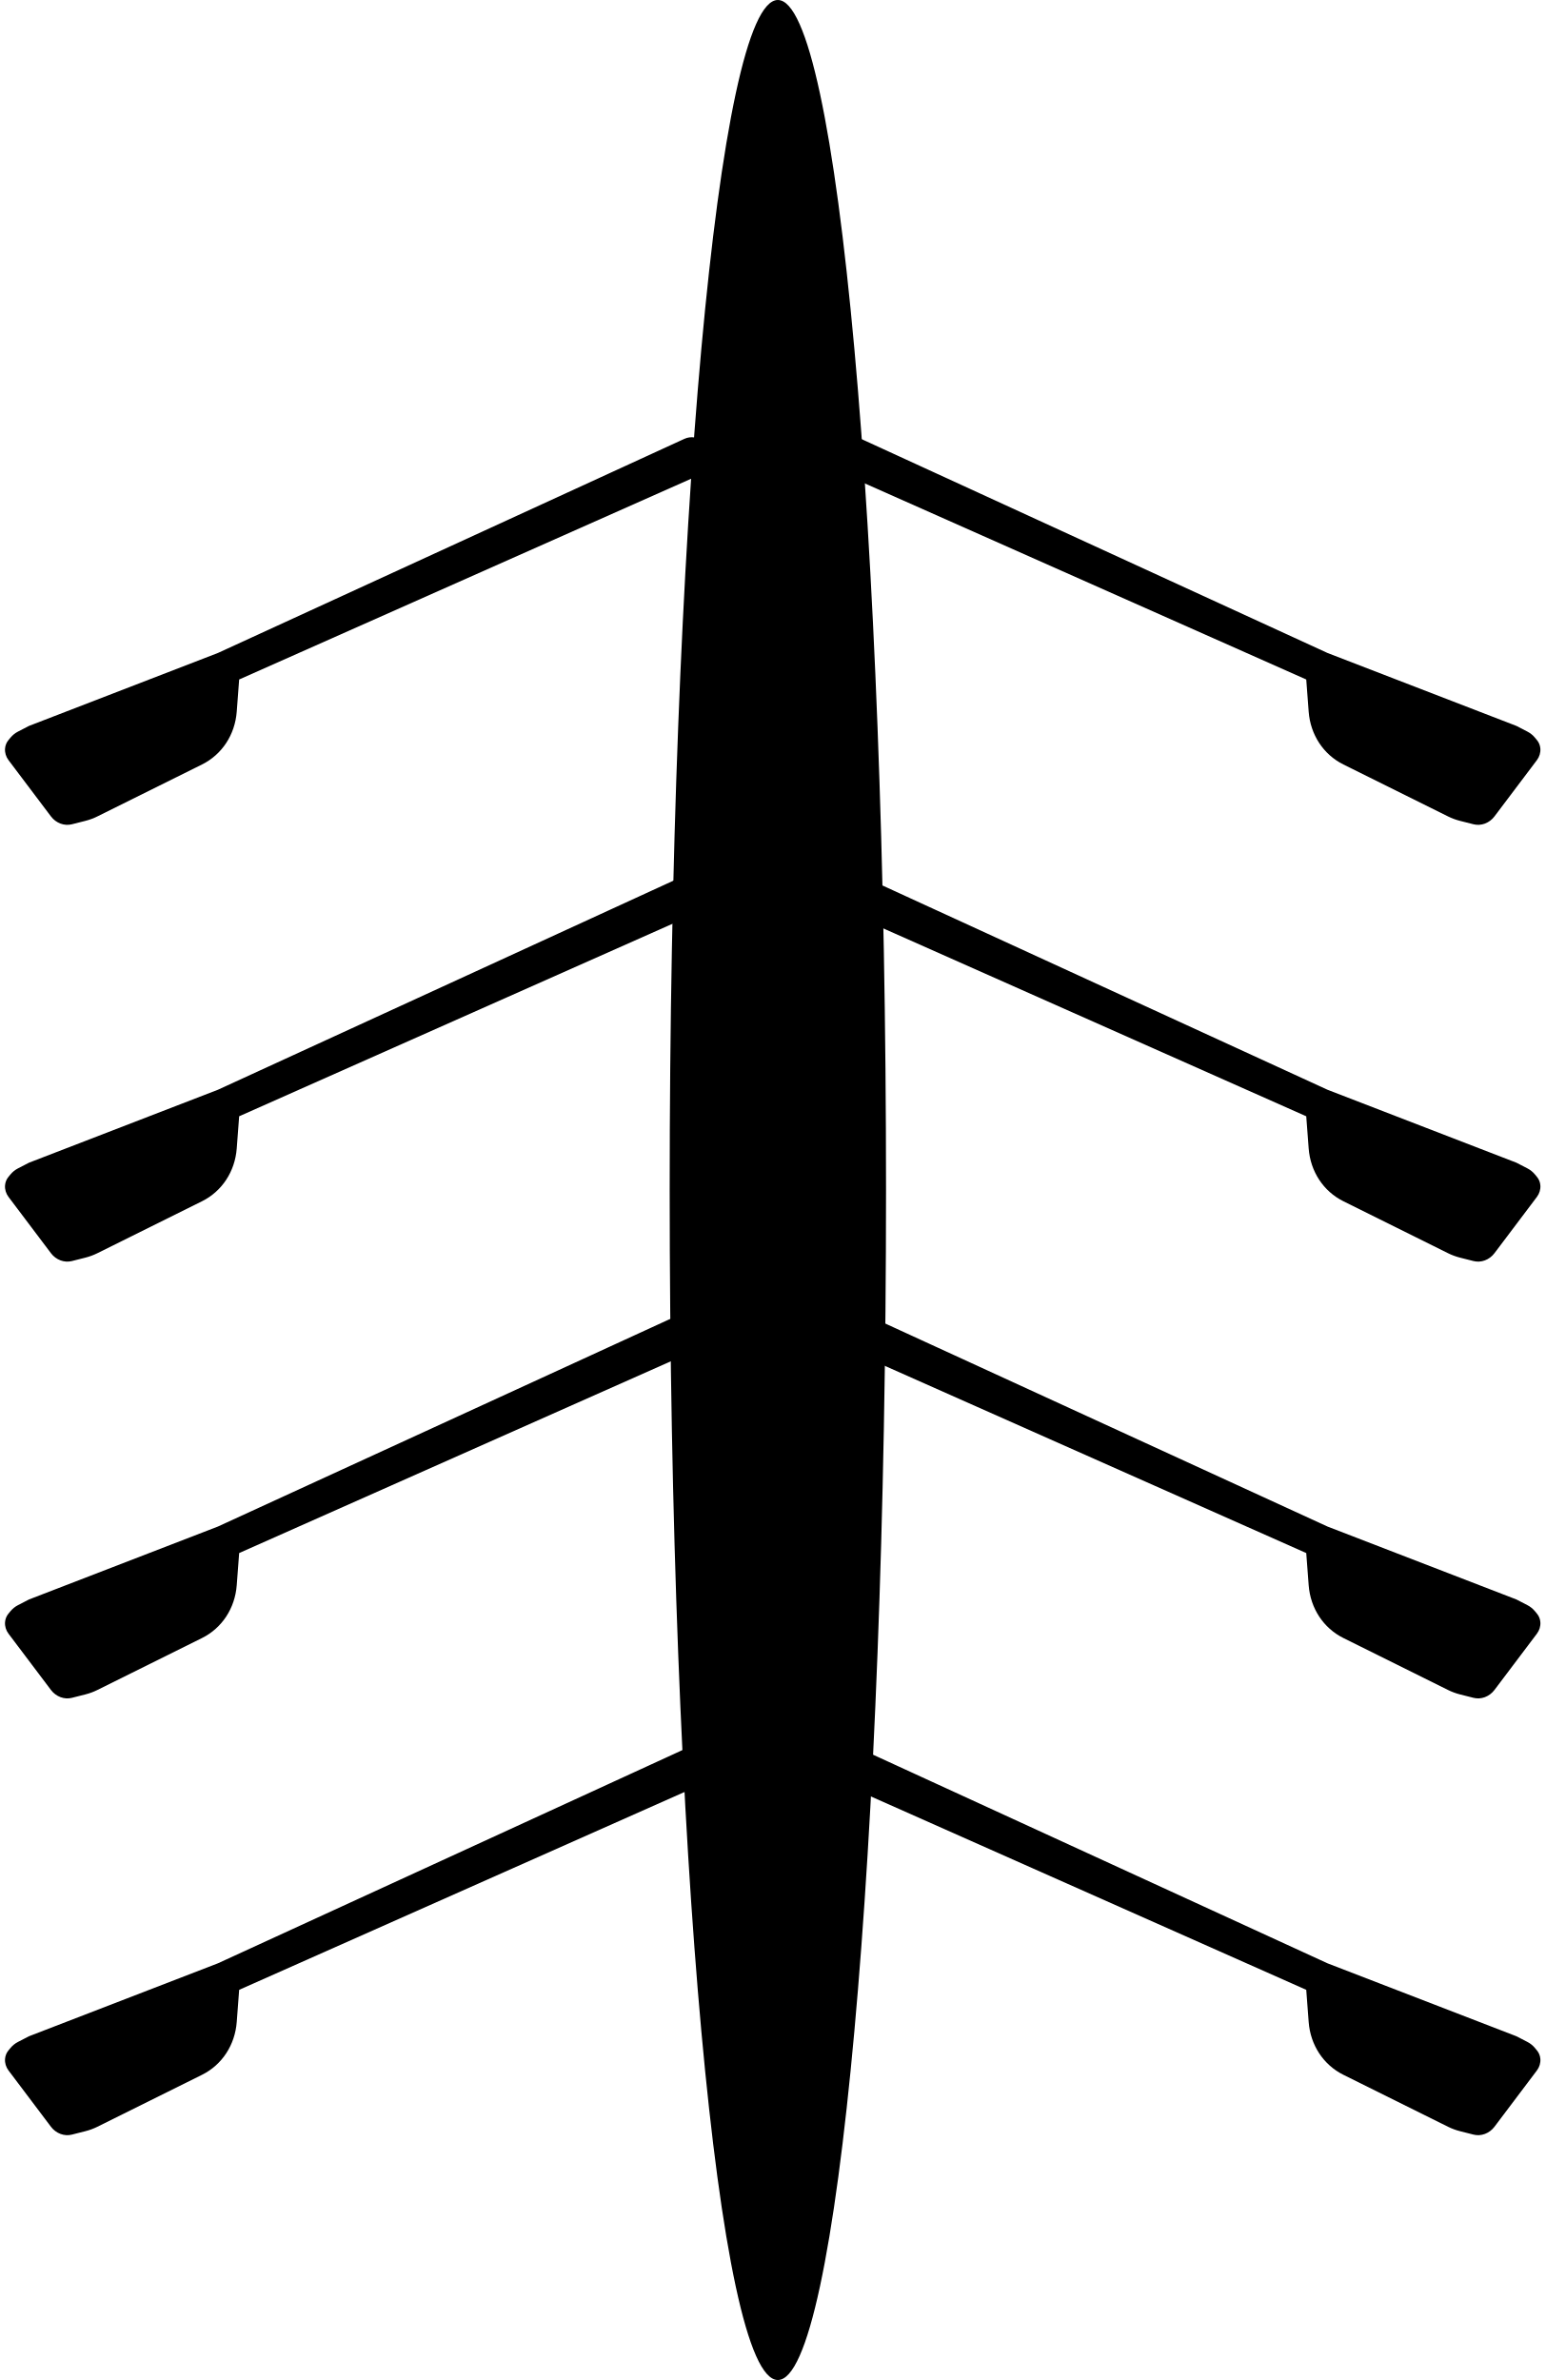
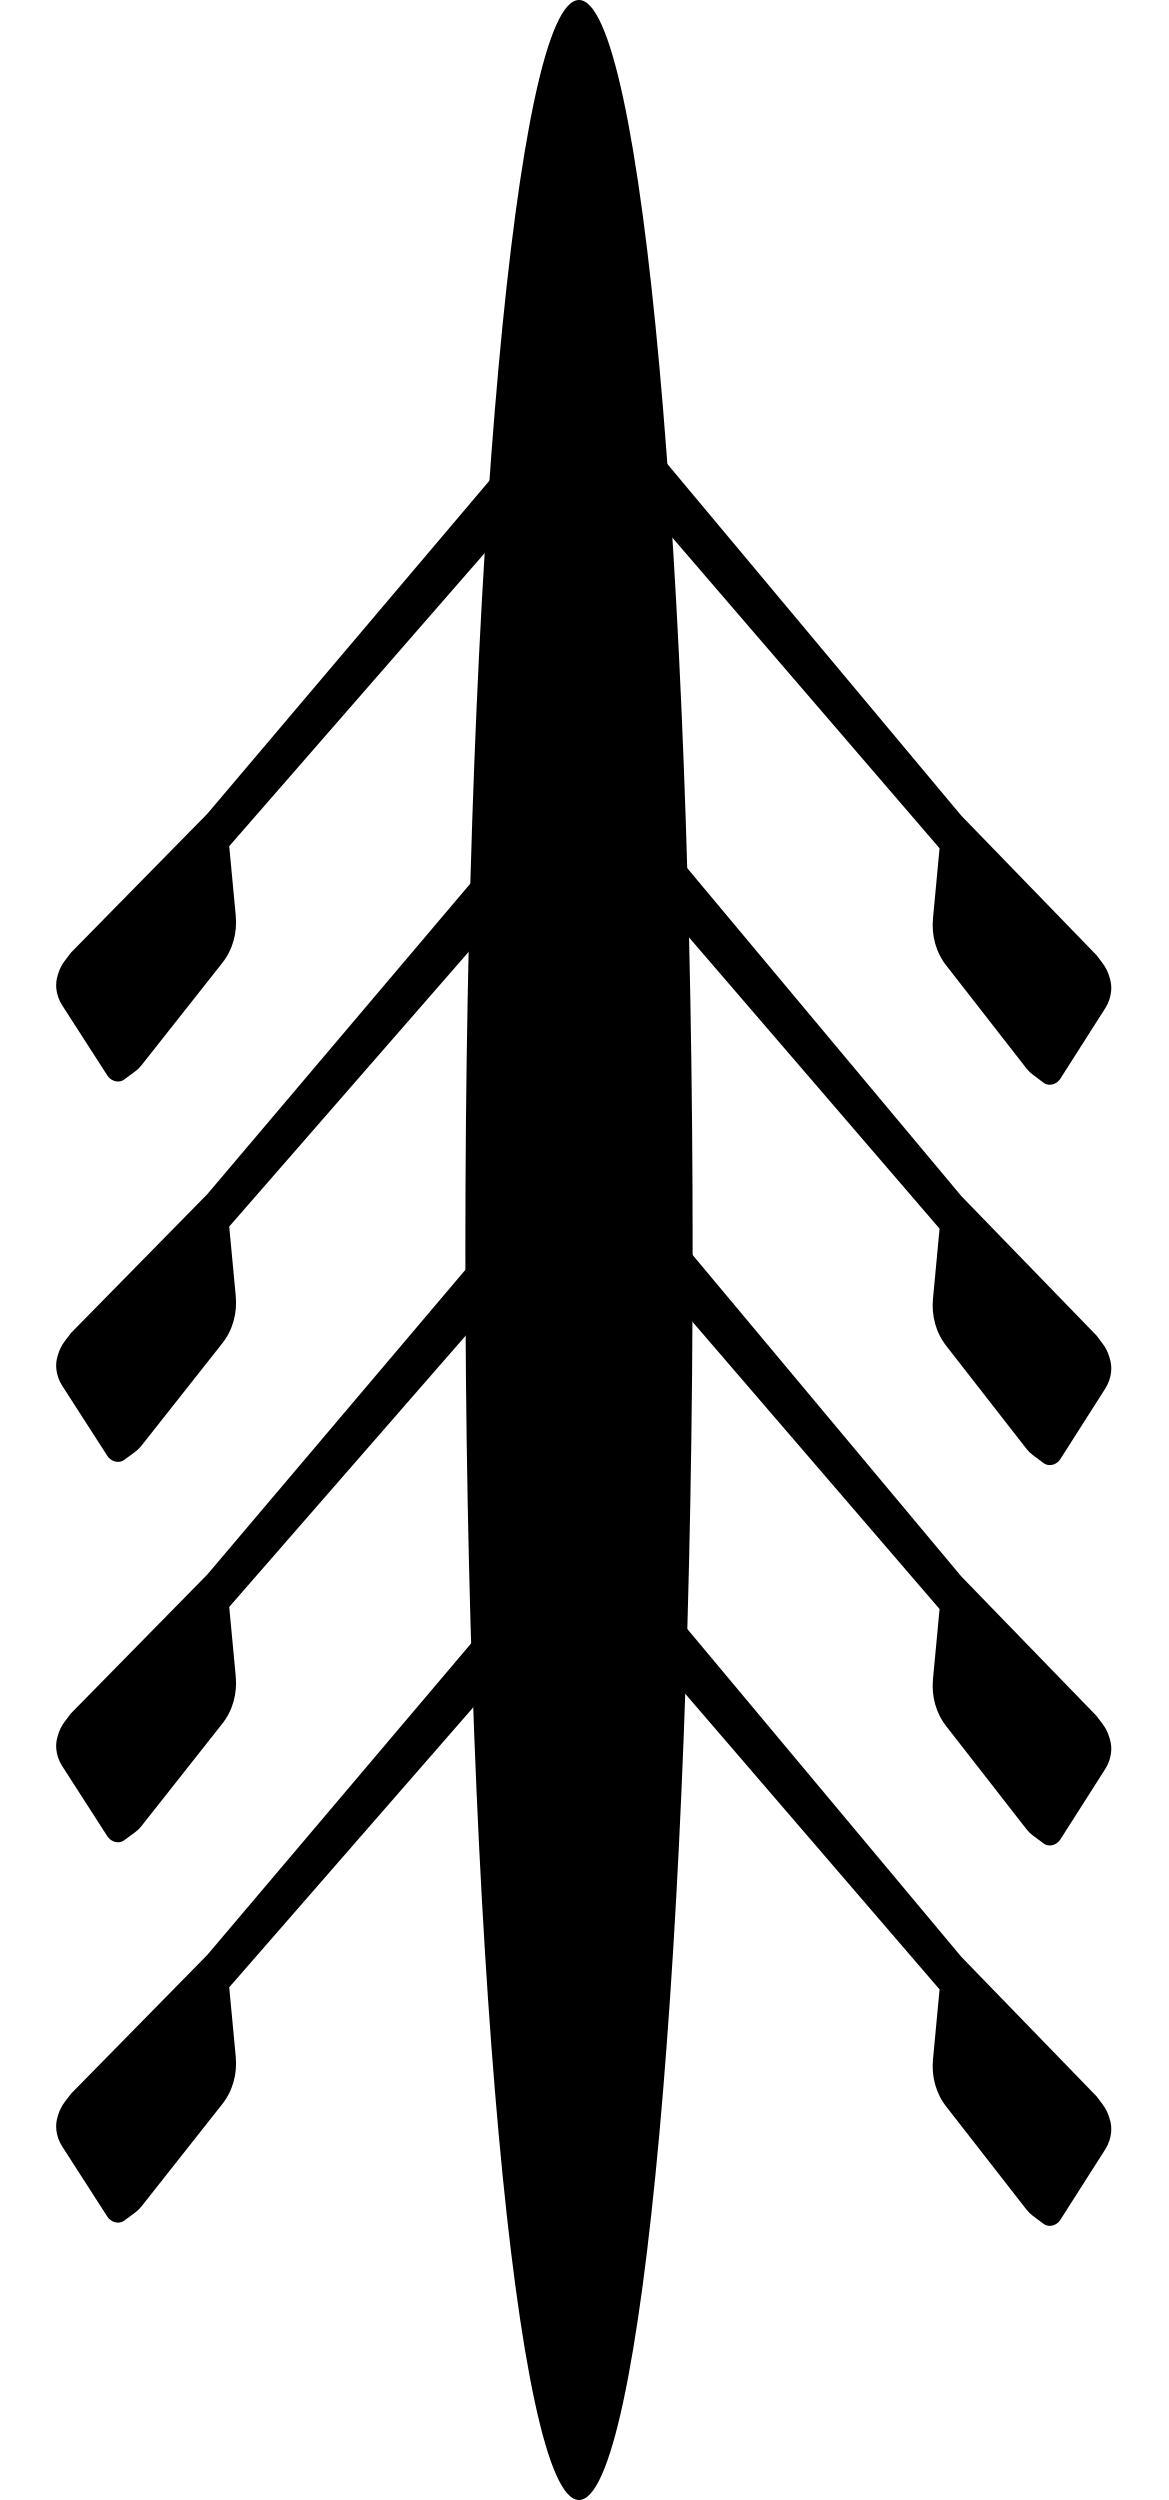
- <svg xmlns="http://www.w3.org/2000/svg" width="150" height="231" viewBox="0 0 150 231" fill="none">
-   <ellipse cx="75.5" cy="115.5" rx="10.5" ry="115.5" fill="black" />
-   <path d="M1.742 71.011L2.811 70.457L21.153 63.376L66.429 42.594C67.697 42.012 69.207 43.135 69.098 44.579C69.05 45.216 68.678 45.756 68.116 46.006L23.213 65.951L22.978 69.073C22.808 71.315 21.544 73.237 19.606 74.2L9.447 79.243C9.078 79.427 8.688 79.571 8.284 79.673L6.971 80.005C6.616 80.094 6.235 80.071 5.876 79.939C5.51 79.803 5.185 79.559 4.945 79.24L0.826 73.778C0.58 73.451 0.459 73.051 0.489 72.659C0.512 72.357 0.623 72.075 0.808 71.849L1.01 71.603C1.212 71.358 1.46 71.157 1.742 71.011Z" fill="black" />
-   <path d="M148.258 71.011L147.189 70.457L128.847 63.376L83.571 42.594C82.303 42.012 80.793 43.135 80.902 44.579C80.95 45.216 81.322 45.756 81.884 46.006L126.787 65.951L127.022 69.073C127.192 71.315 128.456 73.237 130.394 74.2L140.553 79.243C140.922 79.427 141.312 79.571 141.716 79.673L143.029 80.005C143.384 80.094 143.765 80.071 144.124 79.939C144.49 79.803 144.815 79.559 145.055 79.24L149.174 73.778C149.42 73.451 149.541 73.051 149.511 72.659C149.488 72.357 149.377 72.075 149.192 71.849L148.99 71.603C148.788 71.358 148.54 71.157 148.258 71.011Z" fill="black" />
-   <path d="M1.742 113.404L2.811 112.851L21.153 105.769L66.429 84.987C67.697 84.405 69.207 85.528 69.098 86.972C69.05 87.609 68.678 88.149 68.116 88.399L23.213 108.345L22.978 111.466C22.808 113.708 21.544 115.631 19.606 116.593L9.447 121.637C9.078 121.82 8.688 121.964 8.284 122.066L6.971 122.398C6.616 122.488 6.235 122.464 5.876 122.332C5.51 122.196 5.185 121.952 4.945 121.633L0.826 116.171C0.58 115.844 0.459 115.444 0.489 115.052C0.512 114.75 0.623 114.468 0.808 114.242L1.01 113.996C1.212 113.751 1.46 113.55 1.742 113.404Z" fill="black" />
-   <path d="M148.258 113.404L147.189 112.851L128.847 105.769L83.571 84.987C82.303 84.405 80.793 85.528 80.902 86.972C80.95 87.609 81.322 88.149 81.884 88.399L126.787 108.345L127.022 111.466C127.191 113.708 128.456 115.631 130.394 116.593L140.553 121.637C140.922 121.82 141.312 121.964 141.716 122.066L143.029 122.398C143.384 122.488 143.765 122.464 144.124 122.332C144.49 122.196 144.815 121.952 145.055 121.633L149.174 116.171C149.42 115.844 149.541 115.444 149.511 115.052C149.488 114.75 149.377 114.468 149.192 114.242L148.99 113.996C148.788 113.751 148.54 113.55 148.258 113.404Z" fill="black" />
-   <path d="M1.742 155.797L2.811 155.244L21.153 148.163L66.429 127.38C67.697 126.798 69.207 127.921 69.098 129.365C69.05 130.002 68.678 130.542 68.116 130.792L23.213 150.738L22.978 153.859C22.808 156.101 21.544 158.024 19.606 158.986L9.447 164.03C9.078 164.213 8.688 164.357 8.284 164.459L6.971 164.791C6.616 164.881 6.235 164.857 5.876 164.725C5.51 164.589 5.185 164.345 4.945 164.026L0.826 158.564C0.58 158.238 0.459 157.837 0.489 157.445C0.512 157.143 0.623 156.861 0.808 156.635L1.01 156.389C1.212 156.144 1.46 155.943 1.742 155.797Z" fill="black" />
-   <path d="M148.258 155.797L147.189 155.244L128.847 148.163L83.571 127.38C82.303 126.798 80.793 127.921 80.902 129.365C80.95 130.002 81.322 130.542 81.884 130.792L126.787 150.738L127.022 153.859C127.191 156.101 128.456 158.024 130.394 158.986L140.553 164.03C140.922 164.213 141.312 164.357 141.716 164.459L143.029 164.791C143.384 164.881 143.765 164.857 144.124 164.725C144.49 164.589 144.815 164.345 145.055 164.026L149.174 158.564C149.42 158.238 149.541 157.837 149.511 157.445C149.488 157.143 149.377 156.861 149.192 156.635L148.99 156.389C148.788 156.144 148.54 155.943 148.258 155.797Z" fill="black" />
-   <path d="M1.742 198.19L2.811 197.637L21.153 190.556L66.429 169.773C67.697 169.191 69.207 170.314 69.098 171.758C69.05 172.395 68.678 172.935 68.116 173.185L23.213 193.131L22.978 196.252C22.808 198.494 21.544 200.417 19.606 201.379L9.447 206.423C9.078 206.606 8.688 206.75 8.284 206.852L6.971 207.184C6.616 207.274 6.235 207.251 5.876 207.118C5.51 206.982 5.185 206.738 4.945 206.42L0.826 200.957C0.58 200.631 0.459 200.23 0.489 199.838C0.512 199.536 0.623 199.254 0.808 199.028L1.01 198.782C1.212 198.537 1.46 198.336 1.742 198.19Z" fill="black" />
-   <path d="M148.258 198.19L147.189 197.637L128.847 190.556L83.571 169.773C82.303 169.191 80.793 170.314 80.902 171.758C80.95 172.395 81.322 172.935 81.884 173.185L126.787 193.131L127.022 196.252C127.191 198.494 128.456 200.417 130.394 201.379L140.553 206.423C140.922 206.606 141.312 206.75 141.716 206.852L143.029 207.184C143.384 207.274 143.765 207.251 144.124 207.118C144.49 206.982 144.815 206.738 145.055 206.42L149.174 200.957C149.42 200.631 149.541 200.23 149.511 199.838C149.488 199.536 149.377 199.254 149.192 199.028L148.99 198.782C148.788 198.537 148.54 198.336 148.258 198.19Z" fill="black" />
+ <svg xmlns="http://www.w3.org/2000/svg" width="108" height="231" viewBox="0 0 108 231" fill="none">
+   <ellipse cx="53.5" cy="115.5" rx="10.5" ry="115.5" fill="black" />
+   <path d="M5.982 88.781L6.562 88.018L19.152 75.197L48.536 40.501C49.626 39.214 51.901 40.106 52.068 41.887C52.115 42.387 51.968 42.865 51.657 43.223L21.18 78.187L21.782 84.591C21.935 86.21 21.495 87.764 20.545 88.968L13.065 98.442C12.897 98.656 12.701 98.845 12.482 99.007L11.475 99.749C11.215 99.941 10.863 99.984 10.53 99.865C10.281 99.775 10.063 99.601 9.918 99.376L5.751 92.898C5.443 92.419 5.254 91.883 5.203 91.341C5.166 90.944 5.203 90.551 5.313 90.184L5.372 89.986C5.503 89.546 5.709 89.139 5.982 88.781Z" fill="black" />
+   <path d="M101.895 89.024L101.322 88.261L88.833 75.377L59.715 40.54C58.631 39.244 56.349 40.133 56.181 41.915C56.135 42.411 56.279 42.885 56.586 43.241L86.816 78.381L86.208 84.849C86.057 86.454 86.488 87.997 87.423 89.197L94.855 98.737C95.02 98.949 95.213 99.137 95.429 99.298L96.43 100.046C96.688 100.238 97.04 100.282 97.37 100.162C97.617 100.073 97.832 99.9 97.974 99.676L102.121 93.166C102.428 92.684 102.616 92.145 102.668 91.6C102.705 91.201 102.669 90.806 102.56 90.436L102.502 90.24C102.372 89.797 102.167 89.386 101.895 89.024Z" fill="black" />
+   <path d="M5.982 123.927L6.562 123.165L19.152 110.344L48.536 75.648C49.626 74.361 51.901 75.253 52.068 77.033C52.115 77.534 51.968 78.012 51.657 78.369L21.18 113.333L21.782 119.738C21.935 121.357 21.495 122.911 20.545 124.115L13.065 133.589C12.897 133.802 12.701 133.992 12.482 134.153L11.475 134.896C11.215 135.087 10.863 135.13 10.53 135.011C10.281 134.922 10.063 134.748 9.918 134.523L5.751 128.045C5.443 127.566 5.254 127.03 5.203 126.488C5.166 126.091 5.203 125.698 5.313 125.33L5.372 125.132C5.503 124.693 5.709 124.286 5.982 123.927Z" fill="black" />
+   <path d="M101.895 124.171L101.322 123.408L88.833 110.524L59.715 75.687C58.631 74.391 56.349 75.279 56.181 77.062C56.135 77.558 56.279 78.032 56.586 78.388L86.816 113.527L86.208 119.996C86.057 121.601 86.488 123.143 87.423 124.344L94.855 133.884C95.02 134.095 95.213 134.284 95.429 134.445L96.43 135.193C96.688 135.385 97.04 135.428 97.37 135.309C97.617 135.219 97.832 135.047 97.974 134.823L102.121 128.313C102.428 127.83 102.616 127.292 102.668 126.747C102.705 126.348 102.669 125.953 102.56 125.583L102.502 125.387C102.372 124.944 102.167 124.533 101.895 124.171Z" fill="black" />
+   <path d="M5.982 159.074L6.562 158.311L19.152 145.49L48.536 110.795C49.626 109.508 51.901 110.4 52.068 112.18C52.115 112.681 51.968 113.159 51.657 113.516L21.18 148.48L21.782 154.885C21.935 156.503 21.495 158.058 20.545 159.262L13.065 168.736C12.897 168.949 12.701 169.139 12.482 169.3L11.475 170.042C11.215 170.234 10.863 170.277 10.53 170.158C10.281 170.069 10.063 169.895 9.918 169.67L5.751 163.192C5.443 162.713 5.254 162.177 5.203 161.635C5.166 161.237 5.203 160.845 5.313 160.477L5.372 160.279C5.503 159.84 5.709 159.433 5.982 159.074Z" fill="black" />
+   <path d="M101.895 159.318L101.322 158.554L88.833 145.671L59.715 110.834C58.631 109.538 56.349 110.426 56.181 112.209C56.135 112.705 56.279 113.179 56.586 113.535L86.816 148.674L86.208 155.143C86.057 156.748 86.488 158.29 87.423 159.49L94.855 169.03C95.02 169.242 95.213 169.431 95.429 169.592L96.43 170.339C96.688 170.532 97.04 170.575 97.37 170.455C97.617 170.366 97.832 170.193 97.974 169.97L102.121 163.46C102.428 162.977 102.616 162.438 102.668 161.893C102.705 161.494 102.669 161.1 102.56 160.73L102.502 160.534C102.372 160.091 102.167 159.68 101.895 159.318Z" fill="black" />
+   <path d="M5.982 194.221L6.562 193.458L19.152 180.637L48.536 145.942C49.626 144.655 51.901 145.547 52.068 147.327C52.115 147.828 51.968 148.306 51.657 148.663L21.18 183.627L21.782 190.032C21.935 191.65 21.495 193.205 20.545 194.409L13.065 203.883C12.897 204.096 12.701 204.286 12.482 204.447L11.475 205.189C11.215 205.381 10.863 205.424 10.53 205.305C10.281 205.216 10.063 205.042 9.918 204.817L5.751 198.338C5.443 197.859 5.254 197.324 5.203 196.782C5.166 196.384 5.203 195.992 5.313 195.624L5.372 195.426C5.503 194.987 5.709 194.58 5.982 194.221Z" fill="black" />
+   <path d="M101.895 194.465L101.322 193.701L88.833 180.818L59.715 145.981C58.631 144.685 56.349 145.573 56.181 147.356C56.135 147.852 56.279 148.326 56.586 148.682L86.816 183.821L86.208 190.29C86.057 191.895 86.488 193.437 87.423 194.637L94.855 204.177C95.02 204.389 95.213 204.578 95.429 204.739L96.43 205.486C96.688 205.679 97.04 205.722 97.37 205.602C97.617 205.513 97.832 205.34 97.974 205.117L102.121 198.607C102.428 198.124 102.616 197.585 102.668 197.04C102.705 196.641 102.669 196.247 102.56 195.877L102.502 195.681C102.372 195.238 102.167 194.827 101.895 194.465Z" fill="black" />
</svg>
